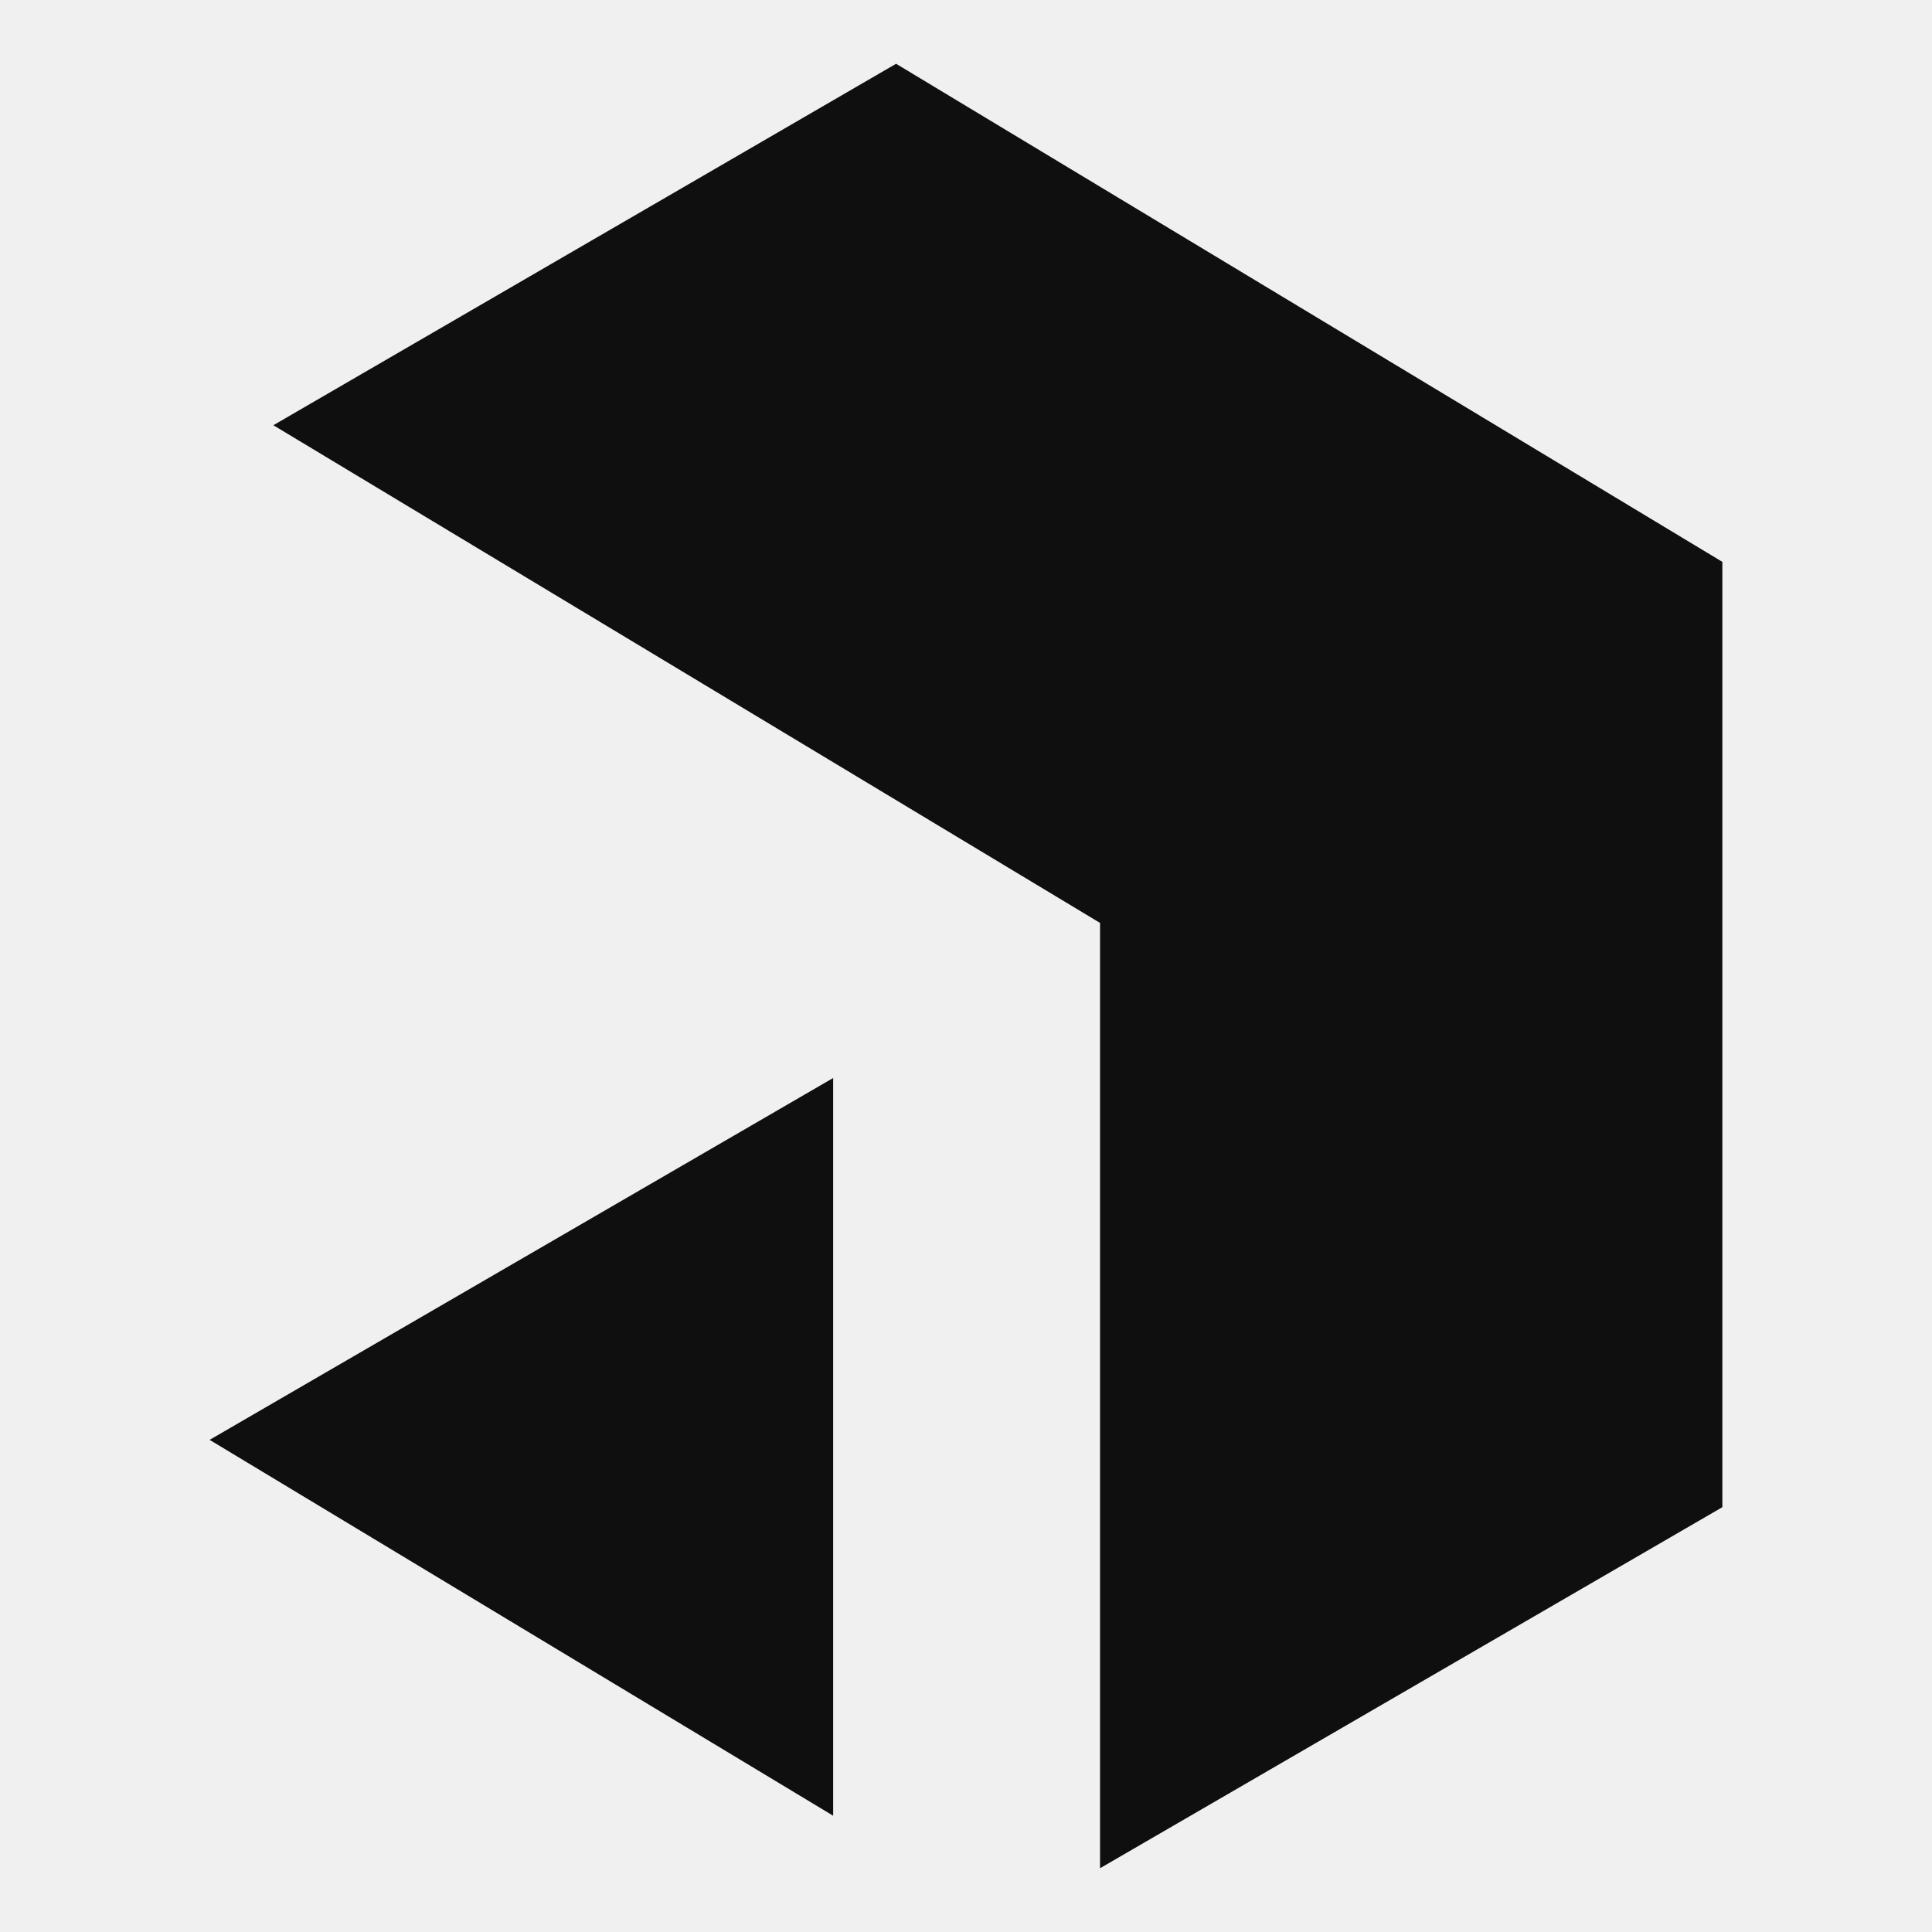
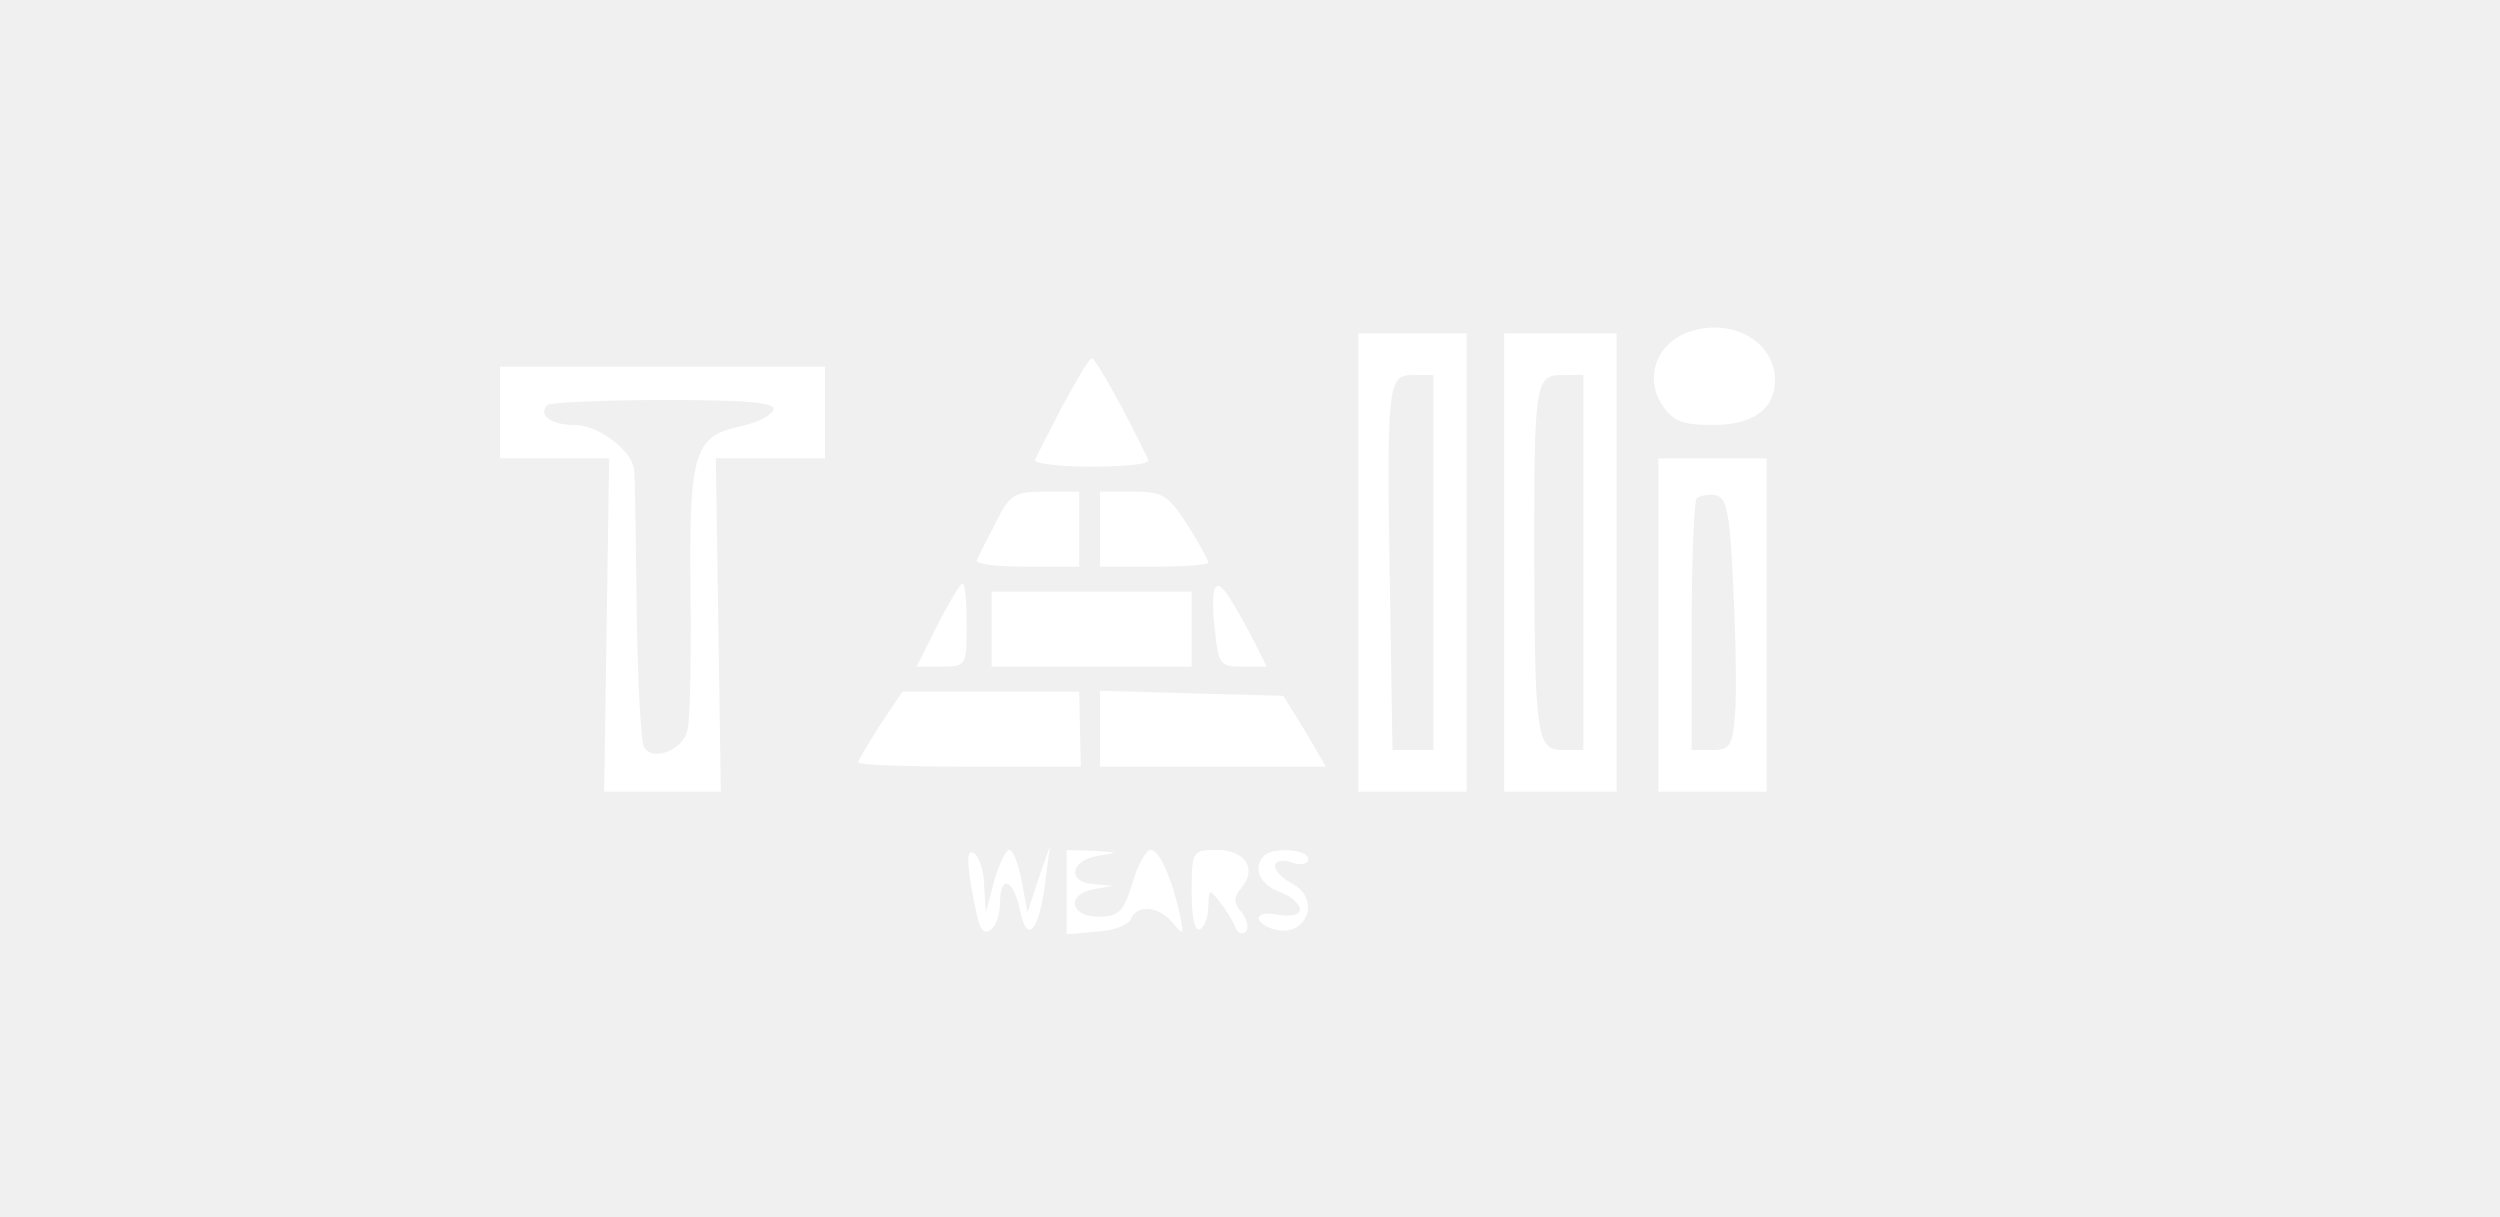
- <svg xmlns="http://www.w3.org/2000/svg" width="260" height="260" viewBox="0 0 260 260" fill="none">
-   <style>
-     path {
-       fill: #0F0F0F;
-     }
- 
-     @media (prefers-color-scheme: dark) {
-       path {
-         fill: white;
-       }
-     }
-   </style>
-   <path d="M120.59 8.582L231.788 75.614V202.829L148.039 251.418V124.203L36.787 57.225L120.59 8.582Z" />
-   <path d="M112.123 244.353V145.073L28.211 193.769L112.123 244.353Z" />
+ <svg xmlns="http://www.w3.org/2000/svg" version="1.0" width="300pt" height="146pt" viewBox="0 0 300 146" preserveAspectRatio="xMidYMid meet">
+   <g transform="translate(0,146) scale(0.1,-0.1)" fill="#FFFFFF" stroke="none">
+     <path d="M2022 1060 c-35 -15 -48 -54 -28 -85 13 -20 24 -25 61 -25 49 0 75 19 75 54 0 48 -56 77 -108 56z" />
+     <path d="M1630 785 l0 -275 65 0 65 0 0 275 0 275 -65 0 -65 0 0 -275z m90 0 l0 -225 -25 0 -24 0 -3 188 c-4 252 -3 262 28 262 l24 0 0 -225z" />
+     <path d="M1805 785 l0 -275 68 0 67 0 0 275 0 275 -67 0 -68 0 0 -275z m95 0 l0 -225 -24 0 c-32 0 -34 14 -35 230 0 211 1 220 34 220 l25 0 0 -225z" />
+     <path d="M1275 973 c-16 -31 -31 -60 -33 -65 -2 -4 29 -8 68 -8 39 0 70 3 68 8 -25 53 -63 122 -68 122 -3 0 -18 -26 -35 -57z" />
+     <path d="M600 965 l0 -55 66 0 65 0 -3 -200 -3 -200 70 0 70 0 -3 200 -3 200 65 0 66 0 0 55 0 55 -195 0 -195 0 0 -55z m328 3 c-3 -7 -19 -15 -37 -19 -61 -13 -65 -30 -62 -234 0 -60 -1 -120 -4 -131 -5 -24 -41 -38 -52 -21 -4 7 -8 82 -9 167 -1 85 -2 160 -3 166 -2 23 -43 54 -71 54 -29 0 -45 12 -33 24 3 3 67 6 141 6 101 0 133 -3 130 -12z" />
+     <path d="M1990 710 l0 -200 65 0 65 0 0 200 0 200 -65 0 -65 0 0 -200z m90 44 c3 -60 4 -128 2 -151 -3 -38 -6 -43 -28 -43 l-24 0 0 148 c0 82 3 151 6 154 3 3 13 5 22 4 14 -2 18 -20 22 -112z" />
+     <path d="M1195 833 c-11 -21 -21 -41 -23 -45 -2 -5 25 -8 60 -8 l63 0 0 45 0 45 -41 0 c-37 0 -42 -3 -59 -37z" />
+     <path d="M1320 825 l0 -45 65 0 c36 0 65 2 65 5 0 3 -11 23 -25 45 -23 36 -30 40 -65 40 l-40 0 0 -45z" />
+     <path d="M1125 710 l-25 -50 30 0 c29 0 30 1 30 50 0 28 -2 50 -5 50 -2 0 -16 -22 -30 -50z" />
+     <path d="M1458 754 c-3 -5 -3 -28 0 -51 4 -40 6 -43 33 -43 l29 0 -19 38 c-29 54 -38 65 -43 56z" />
+     <path d="M1190 705 l0 -45 120 0 120 0 0 45 0 45 -120 0 -120 0 0 -45z" />
+     <path d="M1056 590 c-14 -22 -26 -42 -26 -45 0 -3 60 -5 133 -5 l134 0 -1 45 -1 45 -106 0 -106 0 -27 -40z" />
+     <path d="M1320 585 l0 -45 136 0 135 0 -25 43 -26 42 -110 3 -110 3 0 -46z" />
+     <path d="M1165 399 c4 -24 9 -47 12 -52 8 -14 23 4 23 29 0 35 16 30 24 -8 8 -42 23 -26 30 32 l6 45 -14 -40 -13 -40 -7 38 c-4 20 -10 37 -15 37 -4 0 -12 -17 -18 -37 l-10 -38 -2 32 c0 17 -6 35 -12 39 -8 5 -9 -6 -4 -37z" />
+     <path d="M1280 390 l0 -51 36 3 c20 1 38 8 41 15 7 18 33 16 50 -4 13 -16 14 -16 9 9 -10 45 -25 78 -35 78 -6 0 -16 -18 -22 -40 -11 -34 -16 -40 -41 -40 -34 0 -39 27 -5 33 l22 4 -22 2 c-33 2 -29 29 5 34 25 4 25 4 -5 6 l-33 1 0 -50z" />
+     <path d="M1430 389 c0 -31 4 -48 10 -44 6 3 10 16 10 28 1 21 1 21 15 3 8 -10 16 -24 18 -30 2 -6 8 -8 12 -4 4 4 2 14 -5 23 -10 12 -10 18 0 30 19 23 4 45 -30 45 -29 0 -30 -1 -30 -51z" />
+     <path d="M1517 433 c-14 -14 -6 -34 18 -43 14 -5 25 -15 25 -21 0 -7 -10 -9 -25 -7 -27 6 -34 -6 -10 -16 41 -15 63 34 25 54 -11 6 -20 15 -20 21 0 6 9 8 20 4 11 -4 20 -2 20 4 0 12 -43 15 -53 4z" />
+   </g>
</svg>
